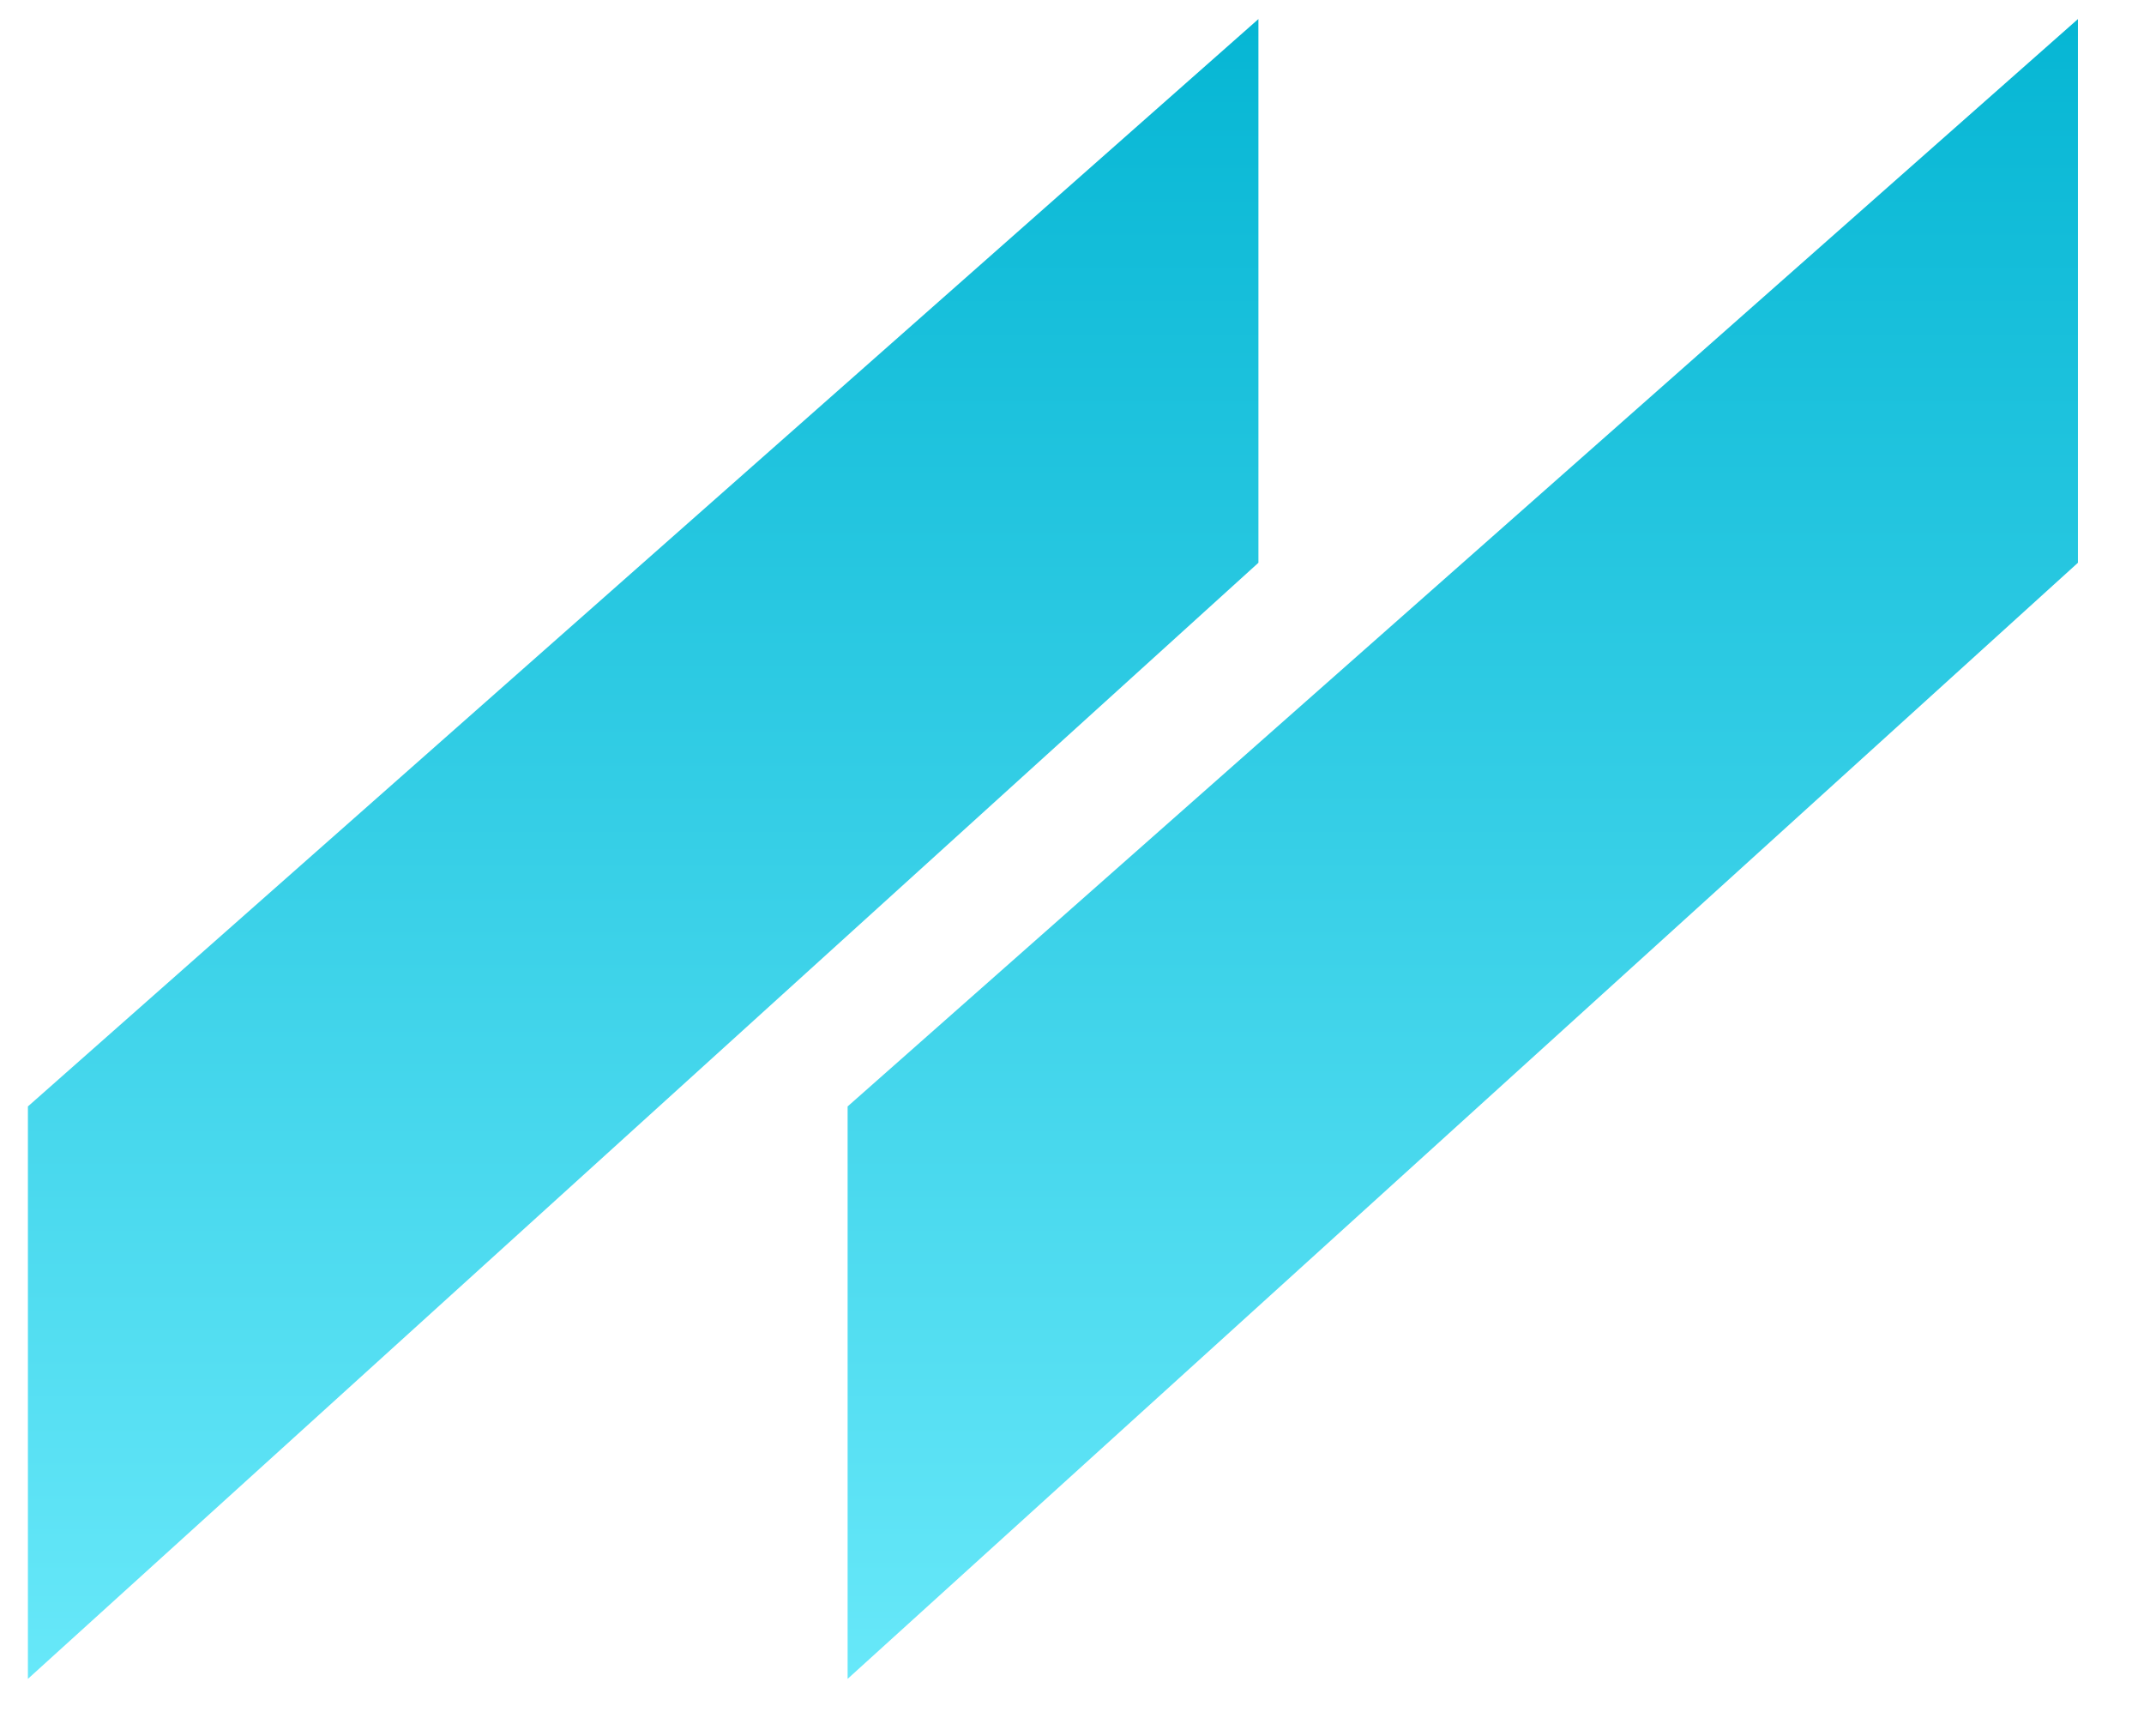
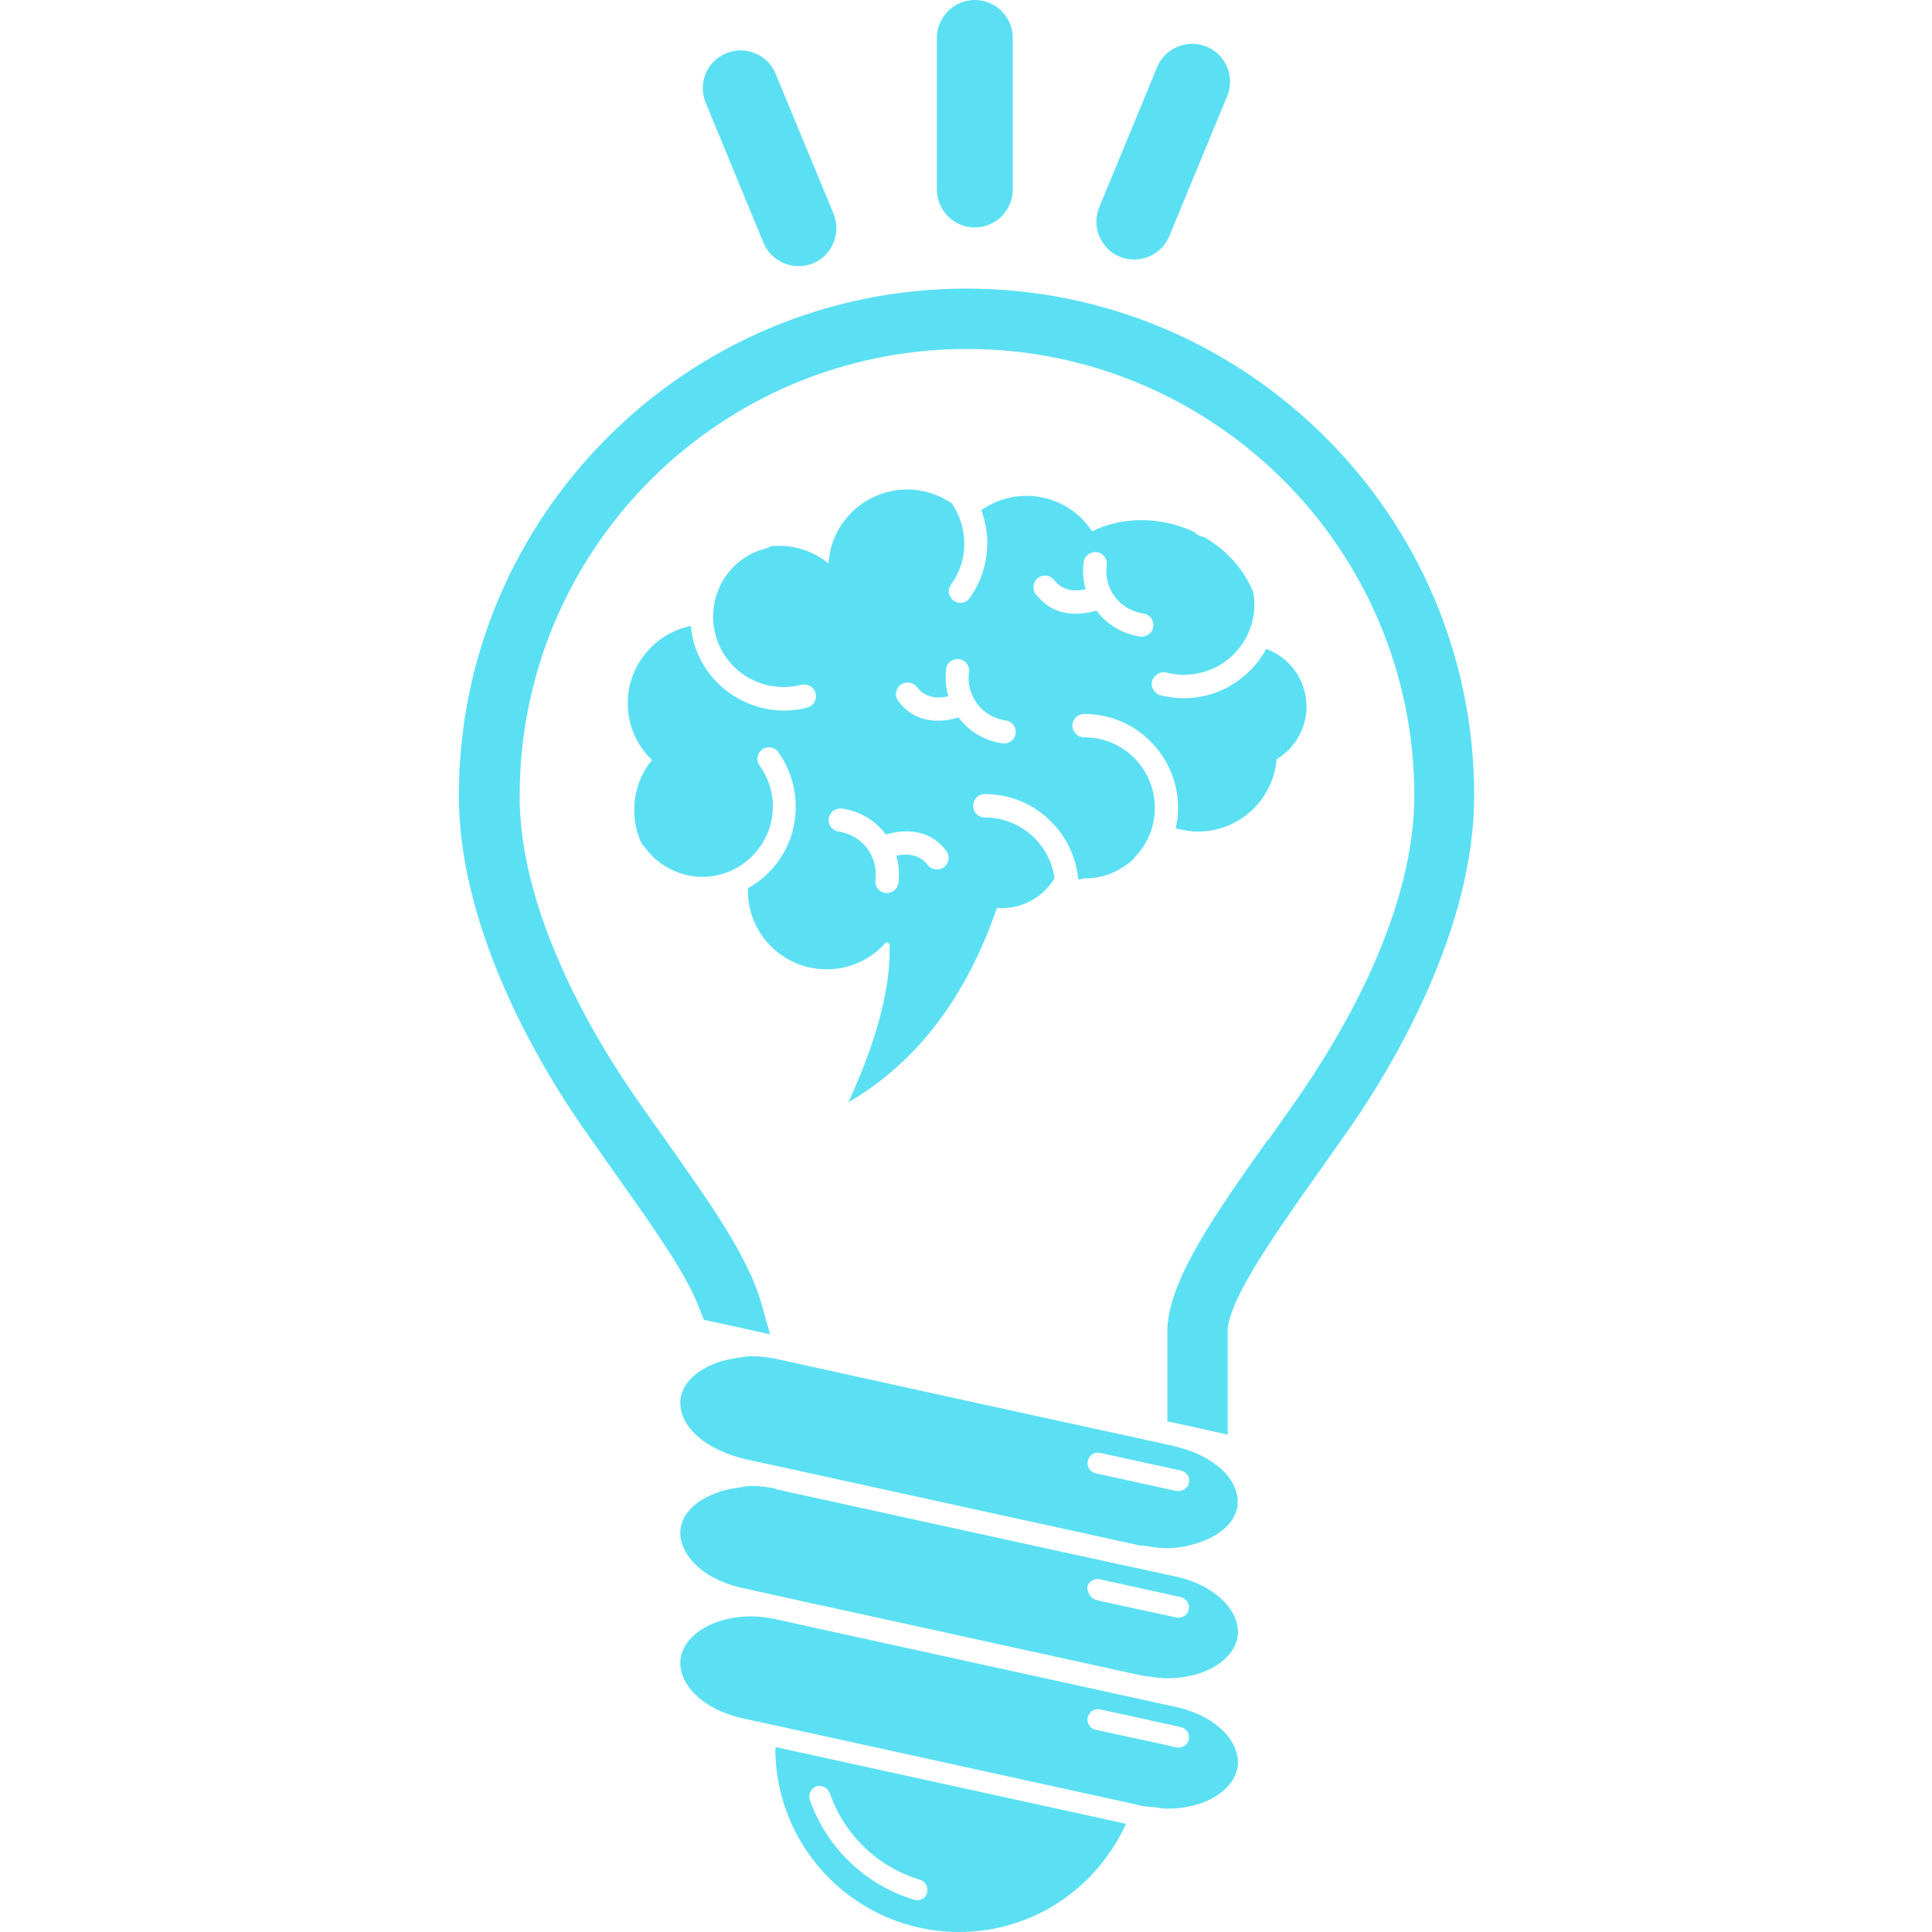
- <svg xmlns="http://www.w3.org/2000/svg" xmlns:xlink="http://www.w3.org/1999/xlink" version="1.1" preserveAspectRatio="xMidYMid meet" viewBox="344.564 330.278 111.737 91.218" width="53.87" height="43.61">
+ <svg xmlns="http://www.w3.org/2000/svg" width="50px" height="50px" viewBox="0 0 50 50" version="1.1">
  <defs>
-     <path d="M453.3 331.28L453.3 359.85L388.64 418.5L388.64 388.42L453.3 331.28Z" id="aFZf6T5ED" />
-     <linearGradient id="gradientb2ThqnP5Op" gradientUnits="userSpaceOnUse" x1="420.97" y1="331.28" x2="420.97" y2="418.5">
-       <stop style="stop-color: #06b6d4;stop-opacity: 1" offset="0%" />
-       <stop style="stop-color: #67e8f9;stop-opacity: 1" offset="100%" />
-     </linearGradient>
-     <path d="M410.23 331.28L410.23 359.85L345.56 418.5L345.56 388.42L410.23 331.28Z" id="a9fehgwfM" />
-     <linearGradient id="gradientk1wNV9Ostb" gradientUnits="userSpaceOnUse" x1="377.89" y1="331.28" x2="377.89" y2="418.5">
-       <stop style="stop-color: #06b6d4;stop-opacity: 1" offset="0%" />
-       <stop style="stop-color: #67e8f9;stop-opacity: 1" offset="100%" />
-     </linearGradient>
+     <clipPath id="clip1">
+       <path d="M 11.867 7.465 L 38.164 7.465 L 38.164 37.199 L 11.867 37.199 Z M 11.867 7.465 " />
+     </clipPath>
  </defs>
-   <g>
-     <g>
-       <use xlink:href="#aFZf6T5ED" opacity="1" fill="url(#gradientb2ThqnP5Op)" />
+   <g id="surface1">
+     <path style=" stroke:none;fill-rule:evenodd;fill:rgb(35.686%,87.843%,95.294%);fill-opacity:1;" d="M 29.551 40.008 L 19.199 37.742 C 19.172 37.734 19.145 37.727 19.117 37.715 C 18.926 37.668 18.742 37.594 18.578 37.512 C 18.215 37.34 17.91 37.094 17.746 36.805 C 17.648 36.633 17.547 36.355 17.648 36.047 C 17.766 35.699 18.113 35.426 18.57 35.262 C 18.734 35.203 18.922 35.164 19.113 35.137 C 19.223 35.125 19.324 35.098 19.441 35.098 C 19.66 35.098 19.879 35.125 20.09 35.168 L 24.562 36.152 L 25.102 36.27 L 30.449 37.438 C 30.473 37.445 30.5 37.457 30.527 37.465 C 30.719 37.512 30.902 37.582 31.066 37.66 C 31.43 37.84 31.727 38.078 31.891 38.367 C 31.992 38.539 32.09 38.816 31.992 39.125 C 31.871 39.473 31.523 39.746 31.066 39.91 C 30.805 40 30.52 40.066 30.203 40.066 C 30.004 40.066 29.801 40.039 29.609 40 C 29.59 39.996 29.57 40 29.551 39.996 Z M 28.152 37.805 C 28.117 37.953 28.211 38.098 28.355 38.129 L 30.441 38.586 C 30.461 38.59 30.48 38.59 30.5 38.59 C 30.508 38.59 30.512 38.586 30.527 38.586 C 30.637 38.578 30.738 38.5 30.77 38.379 C 30.805 38.234 30.711 38.09 30.559 38.059 L 30.527 38.051 L 28.473 37.602 C 28.328 37.57 28.184 37.66 28.152 37.805 Z M 28.152 37.805 " />
+     <path style=" stroke:none;fill-rule:evenodd;fill:rgb(35.686%,87.843%,95.294%);fill-opacity:1;" d="M 20.09 38.543 L 26.816 40.016 L 29.293 40.555 L 30.449 40.805 C 31.105 40.949 31.648 41.301 31.898 41.734 C 31.996 41.914 32.098 42.184 31.996 42.492 C 31.812 43.047 31.082 43.434 30.203 43.434 C 30.059 43.434 29.906 43.41 29.754 43.391 C 29.688 43.375 29.617 43.383 29.551 43.363 L 29.121 43.27 L 21.758 41.656 L 21.09 41.512 L 19.199 41.094 C 18.539 40.949 17.996 40.609 17.746 40.168 C 17.648 39.996 17.547 39.719 17.648 39.41 C 17.766 39.059 18.113 38.789 18.57 38.625 C 18.734 38.566 18.922 38.523 19.113 38.5 C 19.223 38.484 19.324 38.457 19.441 38.457 C 19.66 38.457 19.879 38.484 20.09 38.531 Z M 28.434 41.426 L 30.441 41.859 C 30.461 41.867 30.48 41.867 30.5 41.867 C 30.625 41.867 30.738 41.781 30.766 41.656 C 30.797 41.512 30.703 41.367 30.551 41.332 L 28.461 40.871 C 28.316 40.84 28.172 40.93 28.137 41.074 C 28.133 41.121 28.152 41.156 28.164 41.195 C 28.191 41.285 28.25 41.371 28.348 41.398 L 28.434 41.418 Z M 28.434 41.426 " />
+     <path style=" stroke:none;fill-rule:evenodd;fill:rgb(35.686%,87.843%,95.294%);fill-opacity:1;" d="M 21.25 42.164 L 29.359 43.941 L 29.965 44.074 L 30.449 44.18 C 31.102 44.324 31.648 44.668 31.898 45.109 C 31.996 45.289 32.098 45.559 31.996 45.867 C 31.812 46.422 31.082 46.809 30.211 46.809 C 30.098 46.809 29.984 46.785 29.871 46.77 C 29.773 46.758 29.66 46.758 29.555 46.738 L 29.332 46.684 L 20.133 44.668 L 19.605 44.555 L 19.199 44.465 C 18.539 44.316 17.996 43.977 17.746 43.535 C 17.602 43.285 17.566 43.02 17.648 42.777 C 17.832 42.223 18.562 41.832 19.434 41.832 C 19.652 41.832 19.871 41.859 20.082 41.906 L 20.648 42.031 L 21.242 42.164 Z M 28.473 44.238 C 28.328 44.207 28.184 44.301 28.152 44.445 C 28.117 44.594 28.211 44.734 28.355 44.766 L 29.543 45.023 L 30.098 45.141 L 30.441 45.223 C 30.461 45.227 30.48 45.227 30.5 45.227 C 30.625 45.227 30.738 45.141 30.766 45.016 C 30.797 44.871 30.703 44.727 30.551 44.695 L 30.031 44.582 L 29.477 44.457 L 28.461 44.238 Z M 28.473 44.238 " />
+     <path style=" stroke:none;fill-rule:evenodd;fill:rgb(35.686%,87.843%,95.294%);fill-opacity:1;" d="M 20.074 45.215 L 29.141 47.199 C 28.395 48.848 26.746 50 24.82 50 C 22.199 50 20.066 47.871 20.066 45.254 C 20.066 45.242 20.074 45.227 20.074 45.215 Z M 23.988 48.984 C 24.035 48.84 23.949 48.688 23.809 48.648 C 22.715 48.32 21.844 47.48 21.473 46.402 C 21.422 46.262 21.27 46.191 21.129 46.23 C 20.992 46.277 20.914 46.434 20.957 46.574 C 21.387 47.816 22.398 48.785 23.656 49.164 C 23.684 49.168 23.711 49.176 23.738 49.176 C 23.855 49.176 23.961 49.105 23.996 48.977 Z M 23.988 48.984 " />
+     <g clip-path="url(#clip1)" clip-rule="nonzero">
+       <path style=" stroke:none;fill-rule:nonzero;fill:rgb(35.686%,87.843%,95.294%);fill-opacity:1;" d="M 32.809 29.5 C 31.457 31.406 30.297 33.055 30.211 34.348 L 30.211 36.785 L 30.613 36.871 L 31.152 36.988 L 31.773 37.129 L 31.773 34.398 C 31.805 34.004 32.078 33.441 32.473 32.785 C 32.902 32.074 33.48 31.25 34.082 30.398 C 34.27 30.141 34.418 29.918 34.523 29.773 C 34.695 29.527 34.848 29.309 34.969 29.141 C 35.668 28.125 36.645 26.523 37.328 24.691 C 37.812 23.398 38.152 21.988 38.152 20.59 C 38.152 16.973 36.684 13.691 34.301 11.316 C 31.918 8.938 28.641 7.469 25.012 7.469 C 21.387 7.469 18.102 8.938 15.727 11.316 C 13.344 13.695 11.875 16.973 11.875 20.59 C 11.875 21.996 12.215 23.398 12.699 24.695 C 13.383 26.535 14.359 28.129 15.059 29.145 C 15.168 29.297 15.316 29.52 15.504 29.777 C 15.602 29.922 15.766 30.148 15.945 30.406 C 16.426 31.082 16.895 31.75 17.27 32.328 C 17.648 32.91 17.945 33.441 18.113 33.898 L 18.215 34.156 L 18.484 34.215 L 19.098 34.348 L 19.93 34.531 L 19.699 33.715 C 19.527 33.113 19.191 32.453 18.742 31.734 C 18.309 31.031 17.777 30.293 17.223 29.5 C 17.039 29.238 16.887 29.027 16.789 28.887 C 16.672 28.719 16.523 28.512 16.359 28.27 C 15.812 27.473 15.082 26.293 14.488 24.926 C 13.898 23.582 13.445 22.074 13.449 20.59 C 13.449 17.402 14.75 14.508 16.84 12.418 C 18.934 10.328 21.832 9.031 25.023 9.031 C 28.219 9.031 31.105 10.328 33.207 12.418 C 35.305 14.512 36.602 17.406 36.602 20.59 C 36.602 21.805 36.301 23.035 35.871 24.176 C 35.246 25.844 34.332 27.32 33.695 28.262 C 33.504 28.539 33.227 28.93 32.953 29.316 L 32.828 29.5 Z M 32.809 29.5 " />
    </g>
-     <g>
-       <use xlink:href="#a9fehgwfM" opacity="1" fill="url(#gradientk1wNV9Ostb)" />
-     </g>
+     <path style=" stroke:none;fill-rule:evenodd;fill:rgb(35.686%,87.843%,95.294%);fill-opacity:1;" d="M 25.227 5.887 C 25.77 5.887 26.211 5.445 26.211 4.902 L 26.211 0.98 C 26.211 0.441 25.77 0 25.227 0 C 24.688 0 24.246 0.441 24.246 0.98 L 24.246 4.902 C 24.246 5.445 24.688 5.887 25.227 5.887 Z M 28.98 6.645 C 28.48 6.441 28.242 5.859 28.449 5.363 L 29.945 1.738 C 30.152 1.238 30.73 1.004 31.227 1.207 C 31.727 1.41 31.965 1.992 31.762 2.484 L 30.262 6.109 C 30.059 6.609 29.477 6.848 28.98 6.645 Z M 21.039 6.816 C 21.539 6.609 21.777 6.031 21.574 5.535 L 20.074 1.91 C 19.871 1.41 19.289 1.172 18.793 1.379 C 18.293 1.582 18.055 2.16 18.262 2.656 L 19.758 6.281 C 19.961 6.781 20.543 7.02 21.039 6.816 Z M 21.039 6.816 " />
+     <path style=" stroke:none;fill-rule:evenodd;fill:rgb(35.686%,87.843%,95.294%);fill-opacity:1;" d="M 24.48 17.316 C 24.504 17.148 24.652 17.039 24.82 17.059 C 24.984 17.078 25.098 17.23 25.078 17.395 C 25.035 17.695 25.121 17.988 25.293 18.219 C 25.465 18.441 25.723 18.605 26.027 18.645 C 26.191 18.668 26.305 18.816 26.285 18.98 C 26.266 19.148 26.113 19.258 25.949 19.238 C 25.48 19.172 25.082 18.93 24.82 18.582 C 24.82 18.574 24.812 18.574 24.812 18.566 C 24.441 18.68 23.73 18.785 23.25 18.145 C 23.148 18.012 23.176 17.824 23.309 17.723 C 23.441 17.625 23.633 17.652 23.73 17.781 C 23.961 18.086 24.312 18.074 24.543 18.02 C 24.477 17.797 24.457 17.559 24.488 17.316 Z M 29.973 17.988 Z M 25.09 15.488 Z M 24.574 15.18 Z M 19.199 22.363 Z M 19.594 19.781 Z M 20.109 19.469 Z M 19.547 22.852 Z M 29.352 22.199 C 29.684 21.871 29.887 21.414 29.887 20.906 C 29.887 20.406 29.684 19.949 29.352 19.613 C 29.023 19.285 28.566 19.082 28.059 19.082 C 27.895 19.082 27.754 18.949 27.754 18.777 C 27.754 18.613 27.895 18.477 28.059 18.477 C 28.73 18.477 29.34 18.746 29.773 19.188 C 30.215 19.629 30.488 20.234 30.488 20.902 C 30.488 21.086 30.469 21.262 30.426 21.434 C 30.613 21.488 30.805 21.52 31.008 21.52 C 32.078 21.52 32.953 20.695 33.039 19.648 C 33.504 19.371 33.812 18.863 33.812 18.285 C 33.812 17.598 33.375 17.012 32.77 16.793 C 32.559 17.191 32.242 17.504 31.871 17.73 C 31.34 18.047 30.684 18.16 30.031 17.992 L 30.004 17.988 L 29.973 17.969 C 29.828 17.895 29.762 17.711 29.84 17.566 C 29.906 17.441 30.051 17.375 30.184 17.406 C 30.672 17.531 31.168 17.445 31.57 17.211 C 31.973 16.973 32.281 16.582 32.406 16.094 C 32.473 15.84 32.48 15.574 32.434 15.324 C 32.203 14.758 31.762 14.242 31.168 13.902 C 31.141 13.895 31.113 13.887 31.086 13.879 C 31.02 13.859 30.961 13.828 30.922 13.777 C 30.848 13.742 30.77 13.703 30.691 13.676 C 29.848 13.355 28.961 13.406 28.262 13.75 C 27.902 13.195 27.273 12.832 26.562 12.832 C 26.125 12.832 25.723 12.973 25.395 13.203 C 25.453 13.355 25.492 13.512 25.52 13.668 C 25.617 14.281 25.484 14.93 25.098 15.477 C 25.012 15.594 24.852 15.641 24.719 15.566 C 24.574 15.496 24.508 15.312 24.59 15.168 L 24.613 15.125 C 24.91 14.719 25.012 14.223 24.93 13.77 C 24.887 13.504 24.785 13.246 24.629 13.023 C 24.297 12.801 23.902 12.668 23.48 12.668 C 22.398 12.668 21.508 13.512 21.441 14.578 C 21.09 14.297 20.641 14.125 20.16 14.125 C 20.082 14.125 20.008 14.133 19.938 14.137 C 19.902 14.164 19.871 14.184 19.824 14.191 C 19.336 14.316 18.945 14.625 18.707 15.027 C 18.473 15.43 18.387 15.926 18.512 16.41 C 18.637 16.898 18.945 17.289 19.348 17.527 C 19.75 17.762 20.246 17.848 20.734 17.723 L 20.773 17.715 L 20.812 17.715 C 20.98 17.715 21.117 17.848 21.117 18.02 C 21.117 18.164 21.012 18.289 20.879 18.316 C 20.234 18.477 19.586 18.363 19.051 18.047 C 18.52 17.73 18.102 17.211 17.938 16.559 L 17.93 16.516 C 17.902 16.41 17.891 16.305 17.879 16.199 C 16.949 16.391 16.246 17.211 16.246 18.199 C 16.246 18.77 16.484 19.301 16.875 19.668 C 16.586 20.016 16.414 20.465 16.414 20.961 C 16.414 21.281 16.484 21.594 16.625 21.863 C 16.652 21.883 16.672 21.902 16.691 21.93 C 16.98 22.336 17.414 22.586 17.879 22.668 C 18.34 22.746 18.828 22.641 19.238 22.352 C 19.645 22.059 19.898 21.625 19.977 21.172 C 20.055 20.711 19.949 20.223 19.66 19.812 L 19.633 19.773 C 19.559 19.621 19.621 19.445 19.766 19.371 C 19.898 19.305 20.062 19.344 20.141 19.465 C 20.531 20.012 20.66 20.656 20.562 21.27 C 20.465 21.883 20.129 22.457 19.582 22.844 C 19.508 22.898 19.434 22.945 19.355 22.988 C 19.355 23.008 19.355 23.027 19.355 23.051 C 19.355 24.176 20.266 25.086 21.395 25.086 C 21.996 25.086 22.535 24.828 22.906 24.414 L 22.934 24.379 C 22.965 24.395 22.996 24.414 23.023 24.426 C 23.059 25.527 22.707 26.891 21.957 28.527 C 23.723 27.496 25.004 25.816 25.801 23.496 C 25.84 23.496 25.883 23.504 25.926 23.504 C 26.508 23.504 27.016 23.188 27.293 22.727 C 27.234 22.324 27.051 21.969 26.777 21.691 C 26.449 21.363 25.992 21.156 25.484 21.156 C 25.32 21.156 25.184 21.02 25.184 20.855 C 25.184 20.691 25.312 20.551 25.484 20.551 C 26.16 20.551 26.766 20.82 27.199 21.262 C 27.59 21.652 27.848 22.164 27.902 22.746 C 27.914 22.754 27.926 22.758 27.941 22.766 C 27.98 22.746 28.031 22.734 28.078 22.734 C 28.578 22.734 29.035 22.527 29.371 22.199 Z M 26.805 15.379 C 26.707 15.246 26.73 15.055 26.863 14.957 C 26.996 14.855 27.188 14.883 27.285 15.016 C 27.52 15.316 27.867 15.305 28.098 15.25 C 28.031 15.027 28.012 14.789 28.047 14.547 C 28.066 14.383 28.219 14.27 28.383 14.289 C 28.547 14.309 28.66 14.461 28.641 14.625 C 28.598 14.93 28.684 15.219 28.855 15.449 C 29.027 15.672 29.285 15.832 29.59 15.879 C 29.754 15.898 29.867 16.051 29.848 16.215 C 29.828 16.379 29.676 16.492 29.512 16.473 C 29.043 16.406 28.645 16.16 28.383 15.812 C 28.383 15.805 28.375 15.805 28.375 15.801 C 28.004 15.91 27.293 16.016 26.812 15.379 Z M 21.789 20.926 C 22.258 20.992 22.656 21.238 22.918 21.586 C 22.918 21.594 22.926 21.594 22.926 21.598 C 23.293 21.488 24.008 21.383 24.488 22.02 C 24.59 22.152 24.562 22.344 24.43 22.441 C 24.297 22.543 24.105 22.516 24.008 22.383 C 23.777 22.082 23.426 22.094 23.195 22.145 C 23.262 22.371 23.281 22.605 23.25 22.852 C 23.23 23.016 23.078 23.129 22.91 23.109 C 22.746 23.09 22.637 22.938 22.656 22.773 C 22.695 22.469 22.609 22.18 22.438 21.949 C 22.266 21.723 22.008 21.566 21.703 21.52 C 21.539 21.5 21.426 21.348 21.449 21.184 C 21.469 21.02 21.617 20.906 21.785 20.926 Z M 21.789 20.926 " />
  </g>
</svg>
